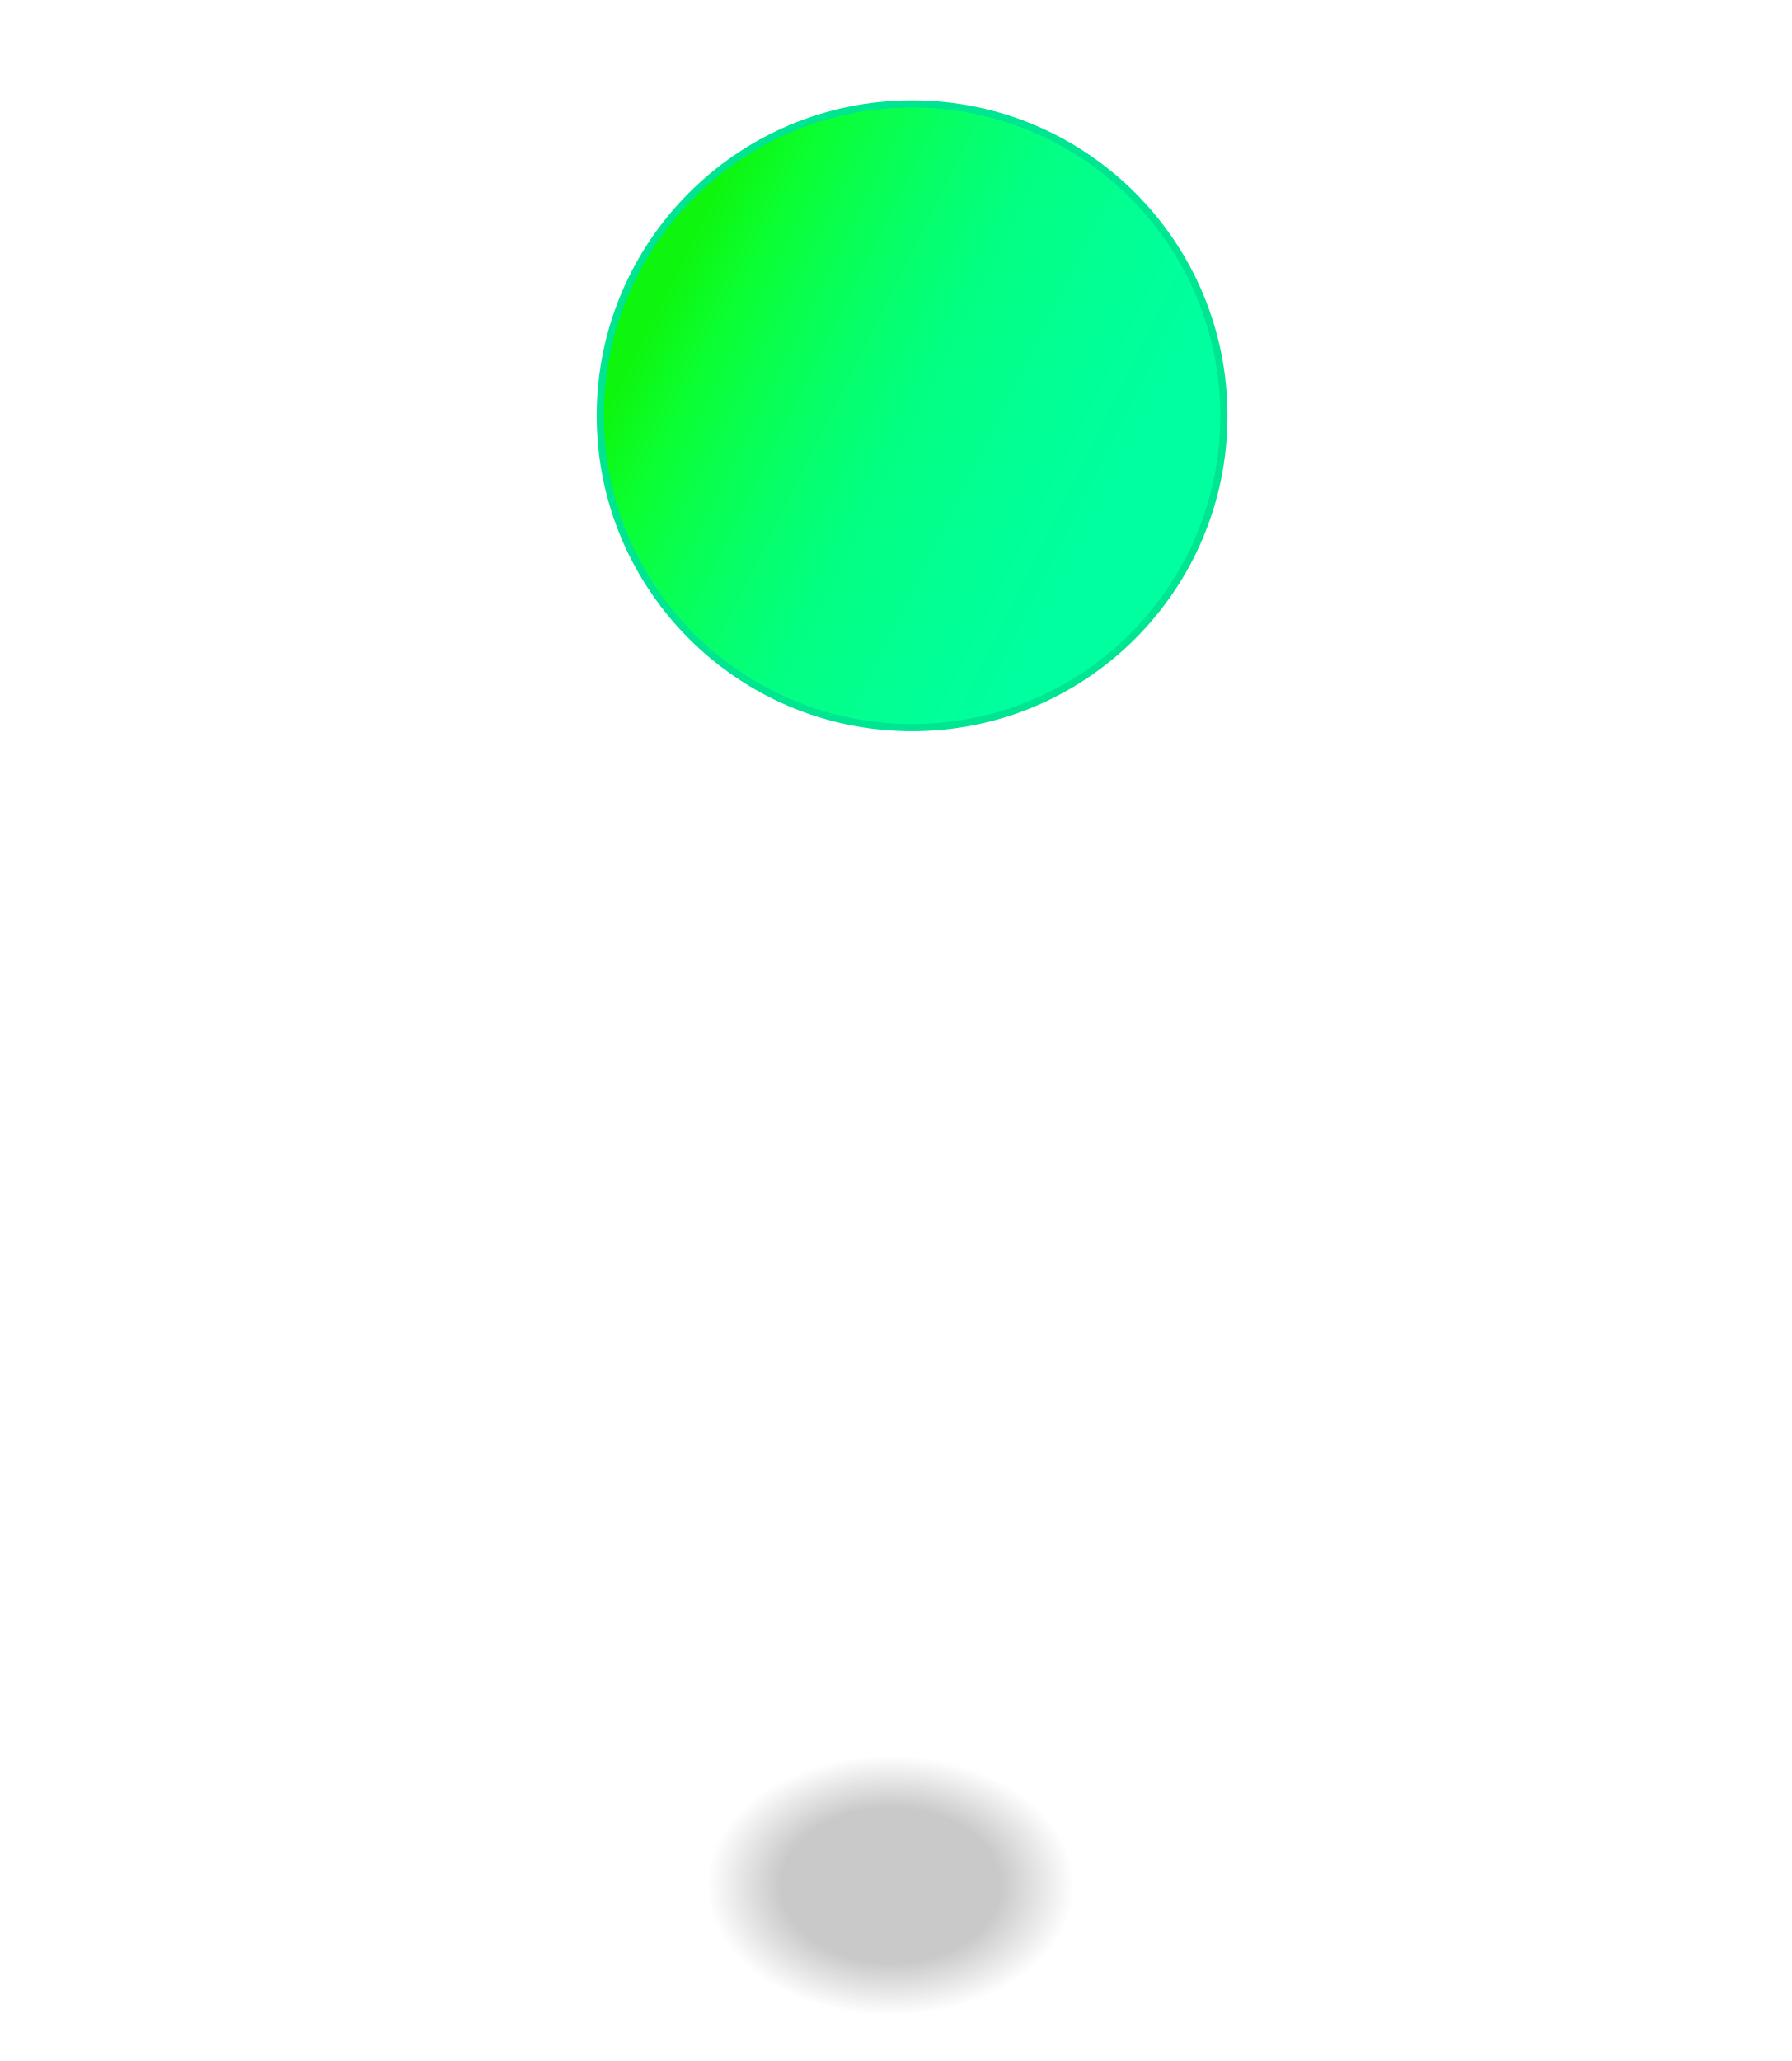
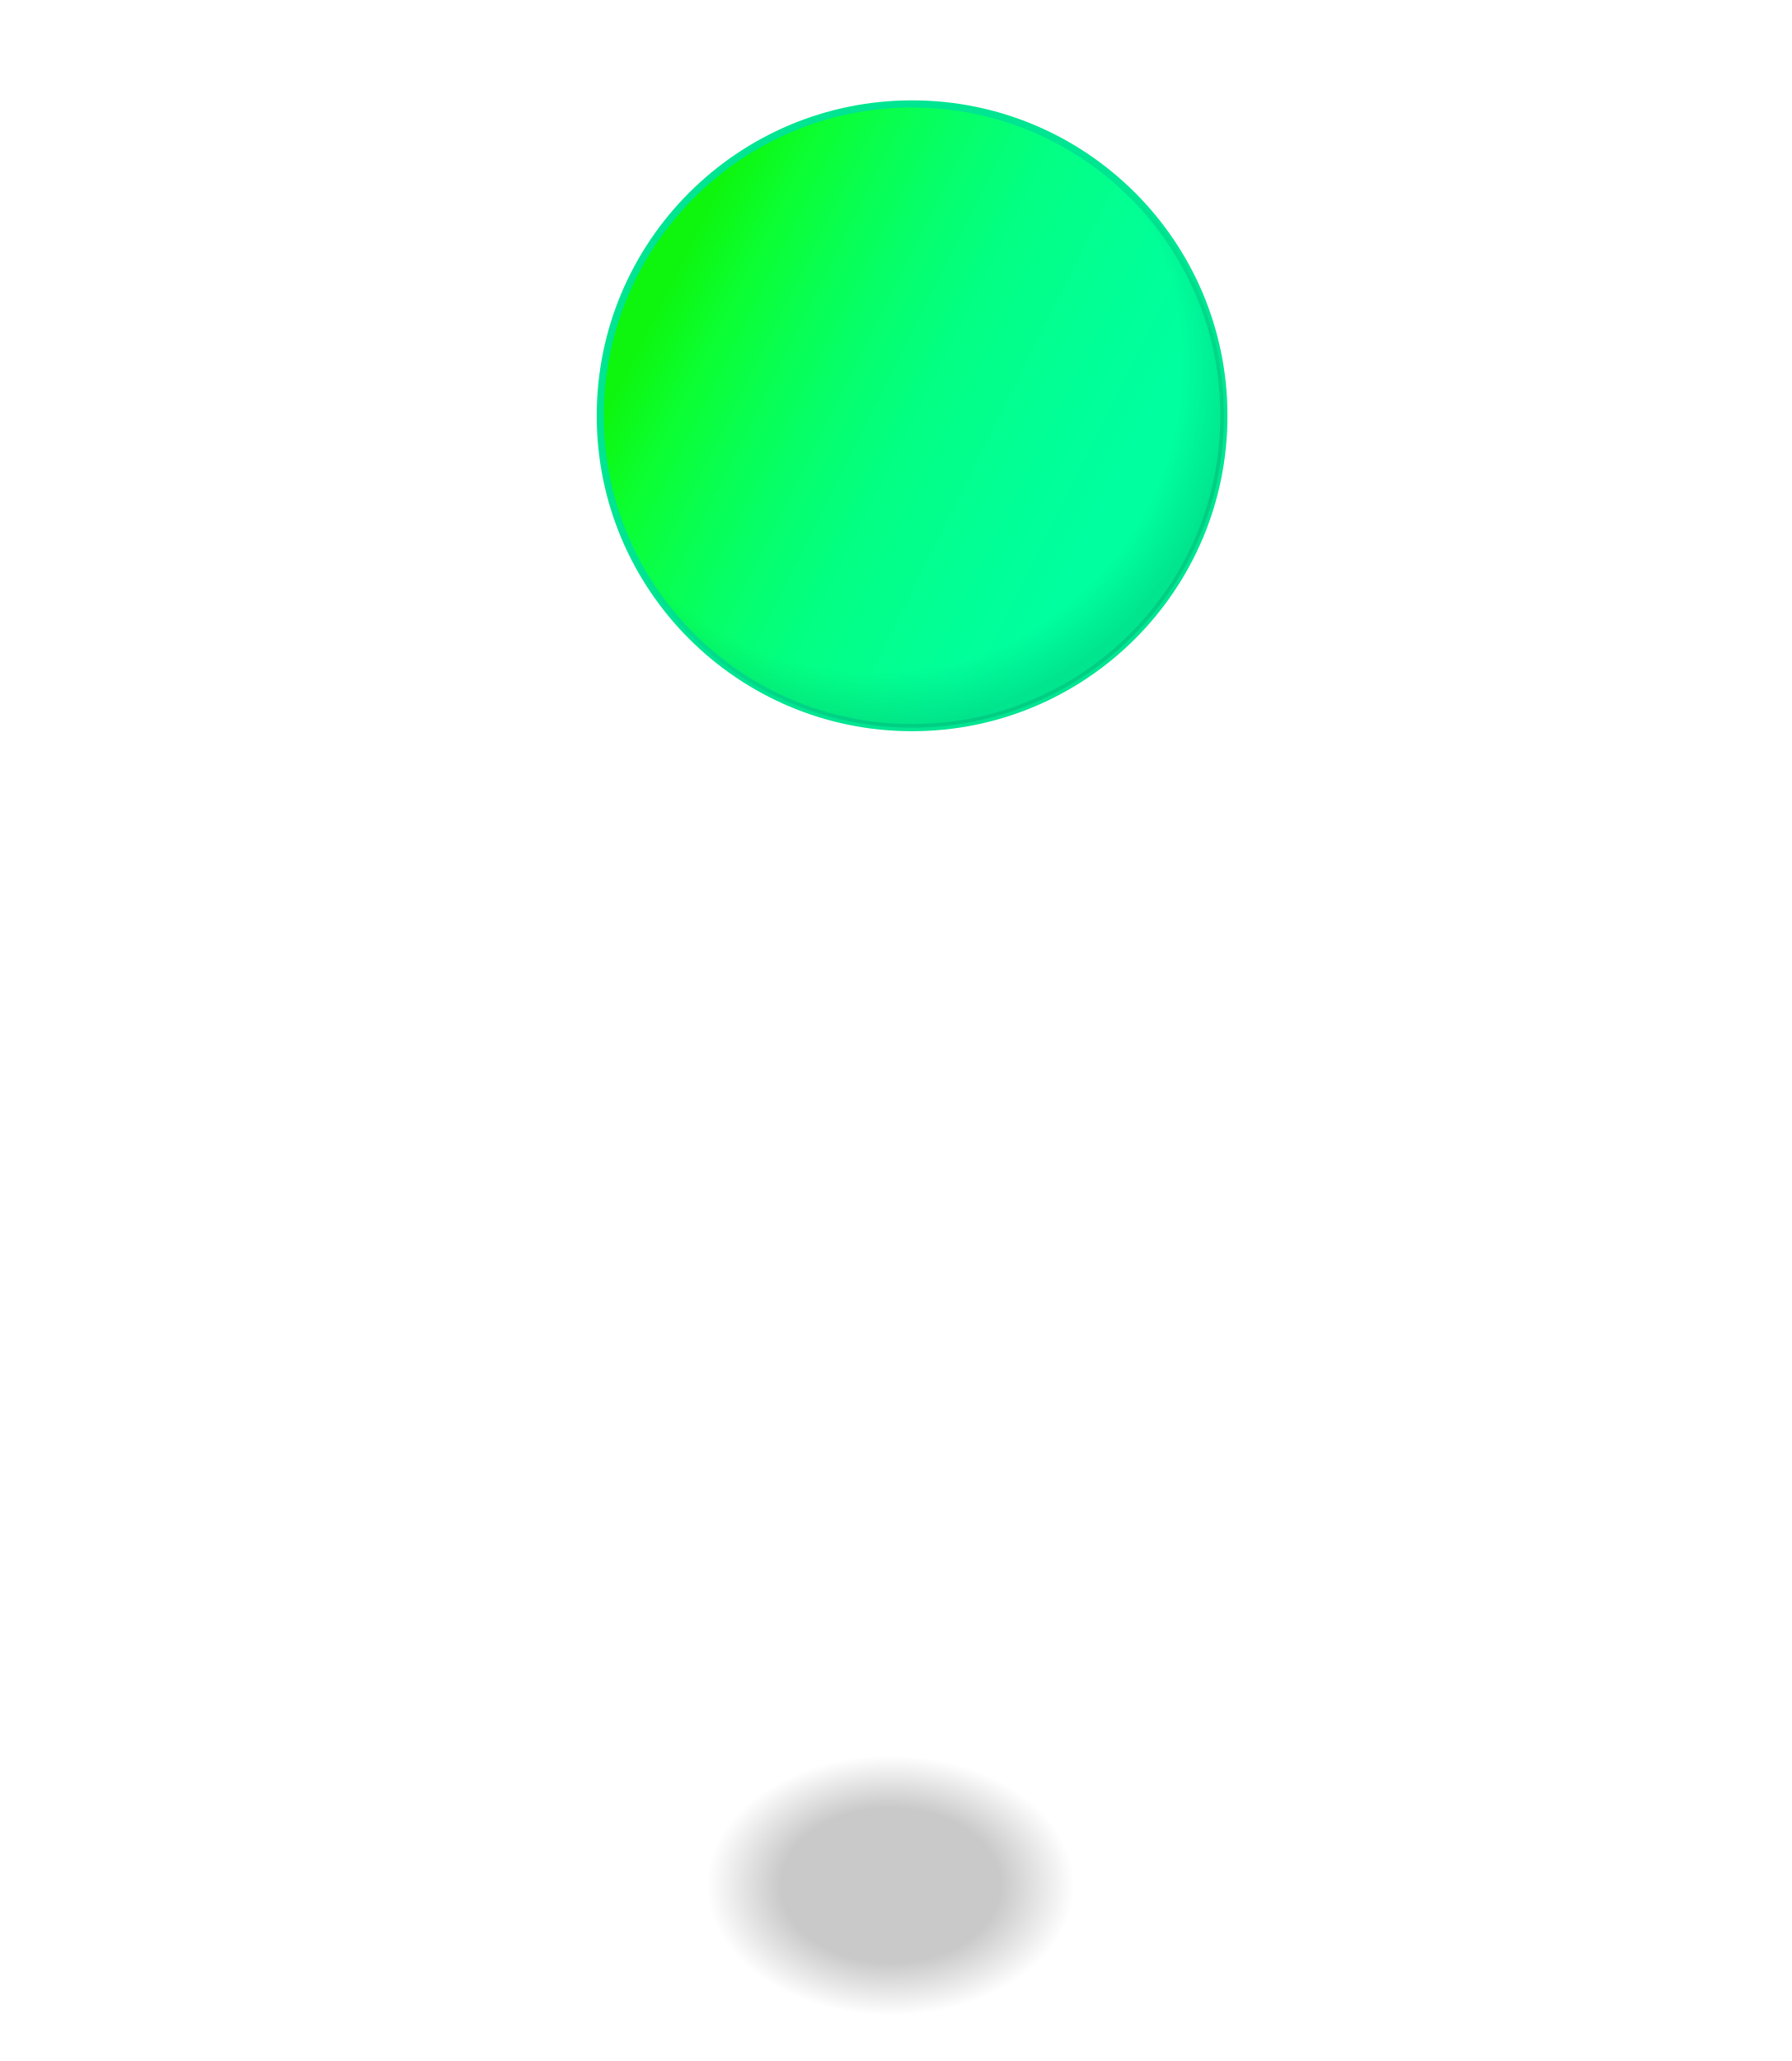
<svg xmlns="http://www.w3.org/2000/svg" viewBox="0 0 200 230" width="100%" height="100%">
+   <style>
+     .shadow { stop-color: #000; }
+     @media (prefers-color-scheme: dark) { .shadow { stop-color: #fff; } }
+   </style>
  <defs>
    <linearGradient id="ball" x1="0" y1="0.25" x2="1" y2="0.75">
      <stop offset="0.1" stop-color="#0ef60e" />
      <stop offset="0.2" stop-color="#0bff33" />
      <stop offset="0.3" stop-color="#08ff53" />
      <stop offset="0.4" stop-color="#05ff6e" />
      <stop offset="0.5" stop-color="#03ff82" />
      <stop offset="0.6" stop-color="#02ff8d" />
      <stop offset="0.7" stop-color="#01ff98" />
      <stop offset="0.8" stop-color="#00ff9e" />
    </linearGradient>
    <radialGradient id="shadow">
-       <stop offset="0.6" stop-opacity="0.21" />
-       <stop offset="1" stop-opacity="0" />
+       <stop class="shadow" offset="0.6" stop-opacity="0.21" />
+       <stop class="shadow" offset="1" stop-opacity="0" />
+     </radialGradient>
+     <radialGradient id="inset" cx="0.44" cy="0.42" r="0.58">
+       <stop offset="0.85" stop-opacity="0" />
+       <stop offset="1" stop-opacity="0.1" />
    </radialGradient>
  </defs>
  <circle cx="101.8" cy="46.4" r="34.8" fill="url(#ball)" stroke="#00e591" stroke-width="0.8" />
+   <circle cx="101.8" cy="46.4" r="34.8" fill="url(#inset)" />
  <ellipse cx="99.4" cy="210.4" rx="20.5" ry="14.5" fill="url(#shadow)" />
</svg>
